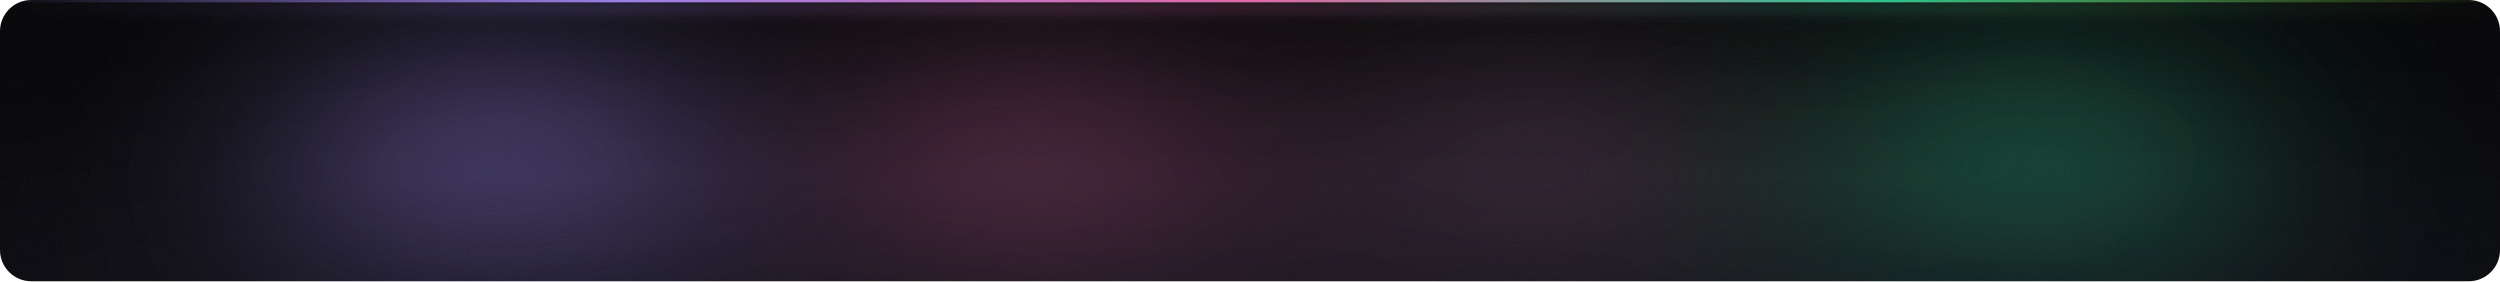
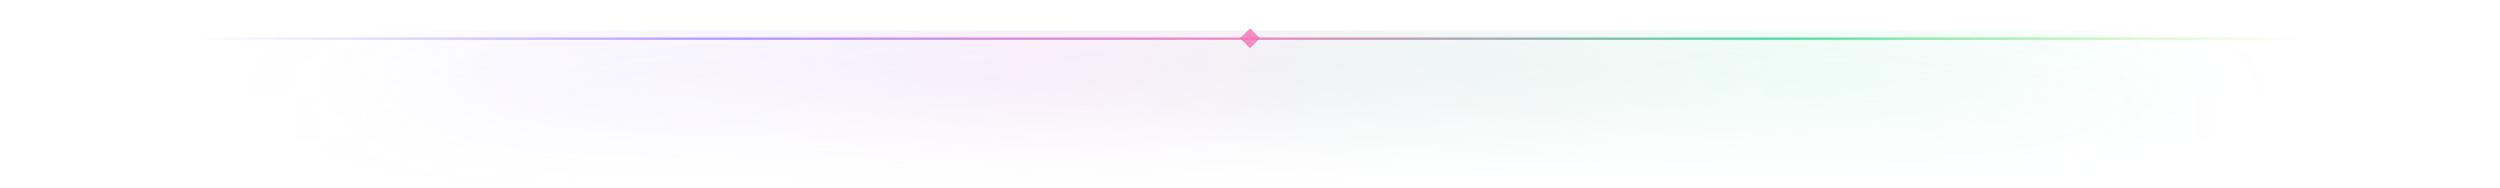
- <svg xmlns="http://www.w3.org/2000/svg" viewBox="0 0 1600 180" width="1600" height="180" role="img" aria-label="footer">
+ <svg xmlns="http://www.w3.org/2000/svg" viewBox="0 0 1600 120" width="1600" height="120" role="img" aria-label="footer">
  <defs>
-     <radialGradient id="fVig" cx="50%" cy="120%" r="110%">
-       <stop offset="0%" stop-color="#101018" />
-       <stop offset="100%" stop-color="#050507" />
-     </radialGradient>
    <linearGradient id="fHair" x1="0%" y1="0%" x2="100%" y2="0%">
      <stop offset="0%" stop-color="#A78BFA" stop-opacity="0" />
-       <stop offset="25%" stop-color="#A78BFA" />
-       <stop offset="50%" stop-color="#F472B6" />
-       <stop offset="75%" stop-color="#34D399" />
+       <stop offset="25%" stop-color="#A78BFA" stop-opacity="0.85" />
+       <stop offset="50%" stop-color="#F472B6" stop-opacity="0.85" />
+       <stop offset="75%" stop-color="#34D399" stop-opacity="0.85" />
      <stop offset="100%" stop-color="#A3E635" stop-opacity="0" />
    </linearGradient>
+     <linearGradient id="fFade" x1="0%" y1="0%" x2="0%" y2="100%">
+       <stop offset="0%" stop-color="#FFFFFF" />
+       <stop offset="100%" stop-color="#000000" />
+     </linearGradient>
+     <mask id="fMask">
+       <rect width="1600" height="120" fill="url(#fFade)" />
+     </mask>
    <filter id="fSoft" x="-80%" y="-80%" width="260%" height="260%">
-       <feGaussianBlur stdDeviation="70" />
+       <feGaussianBlur stdDeviation="55" />
    </filter>
-     <filter id="fGrain">
-       <feTurbulence type="fractalNoise" baseFrequency="0.8" numOctaves="2" stitchTiles="stitch" />
-       <feColorMatrix type="saturate" values="0" />
-     </filter>
-     <filter id="fEdgeGlow" x="-10%" y="-300%" width="120%" height="700%">
-       <feGaussianBlur stdDeviation="4" />
-     </filter>
-     <clipPath id="fFrame">
-       <rect width="1600" height="180" rx="20" />
-     </clipPath>
    <style>
-       @keyframes fDrift1 { 0%,100% { transform: translate(0,0); } 50% { transform: translate(60px,-12px); } }
-       @keyframes fDrift2 { 0%,100% { transform: translate(0,0); } 50% { transform: translate(-70px,10px); } }
-       @keyframes fDrift3 { 0%,100% { transform: translate(0,0); } 50% { transform: translate(40px,14px); } }
-       .fb1 { animation: fDrift1 28s ease-in-out infinite; }
-       .fb2 { animation: fDrift2 34s ease-in-out infinite; }
-       .fb3 { animation: fDrift3 24s ease-in-out infinite; }
+       @keyframes fDrift1 { 0%,100% { transform: translate(0,0); } 50% { transform: translate(50px,-8px); } }
+       @keyframes fDrift2 { 0%,100% { transform: translate(0,0); } 50% { transform: translate(-56px,6px); } }
+       .fb1 { animation: fDrift1 30s ease-in-out infinite; }
+       .fb2 { animation: fDrift2 36s ease-in-out infinite; }
    </style>
  </defs>
-   <g clip-path="url(#fFrame)">
-     <rect width="1600" height="180" fill="url(#fVig)" />
+   <rect x="120" y="24" width="1360" height="1.5" fill="url(#fHair)" />
+   <g mask="url(#fMask)">
    <g filter="url(#fSoft)">
-       <circle class="fb1" cx="320" cy="215" r="170" fill="#A78BFA" opacity="0.55" />
-       <circle class="fb2" cx="660" cy="240" r="180" fill="#F472B6" opacity="0.45" />
-       <circle cx="980" cy="235" r="170" fill="#714B67" opacity="0.70" />
-       <circle class="fb3" cx="1300" cy="215" r="170" fill="#34D399" opacity="0.45" />
+       <ellipse class="fb1" cx="560" cy="86" rx="300" ry="55" fill="#A78BFA" opacity="0.30" />
+       <ellipse cx="800" cy="92" rx="260" ry="55" fill="#F472B6" opacity="0.24" />
+       <ellipse class="fb2" cx="1050" cy="86" rx="300" ry="55" fill="#34D399" opacity="0.26" />
    </g>
-     <rect width="1600" height="180" filter="url(#fGrain)" opacity="0.045" />
-     <rect x="0" y="0" width="1600" height="1.5" fill="url(#fHair)" opacity="0.9" />
-     <rect x="0" y="1.5" width="1600" height="6" fill="url(#fHair)" opacity="0.25" filter="url(#fEdgeGlow)" />
  </g>
+   <rect x="795.5" y="20" width="9" height="9" transform="rotate(45 800 24.5)" fill="#F472B6" opacity="0.8" />
</svg>
